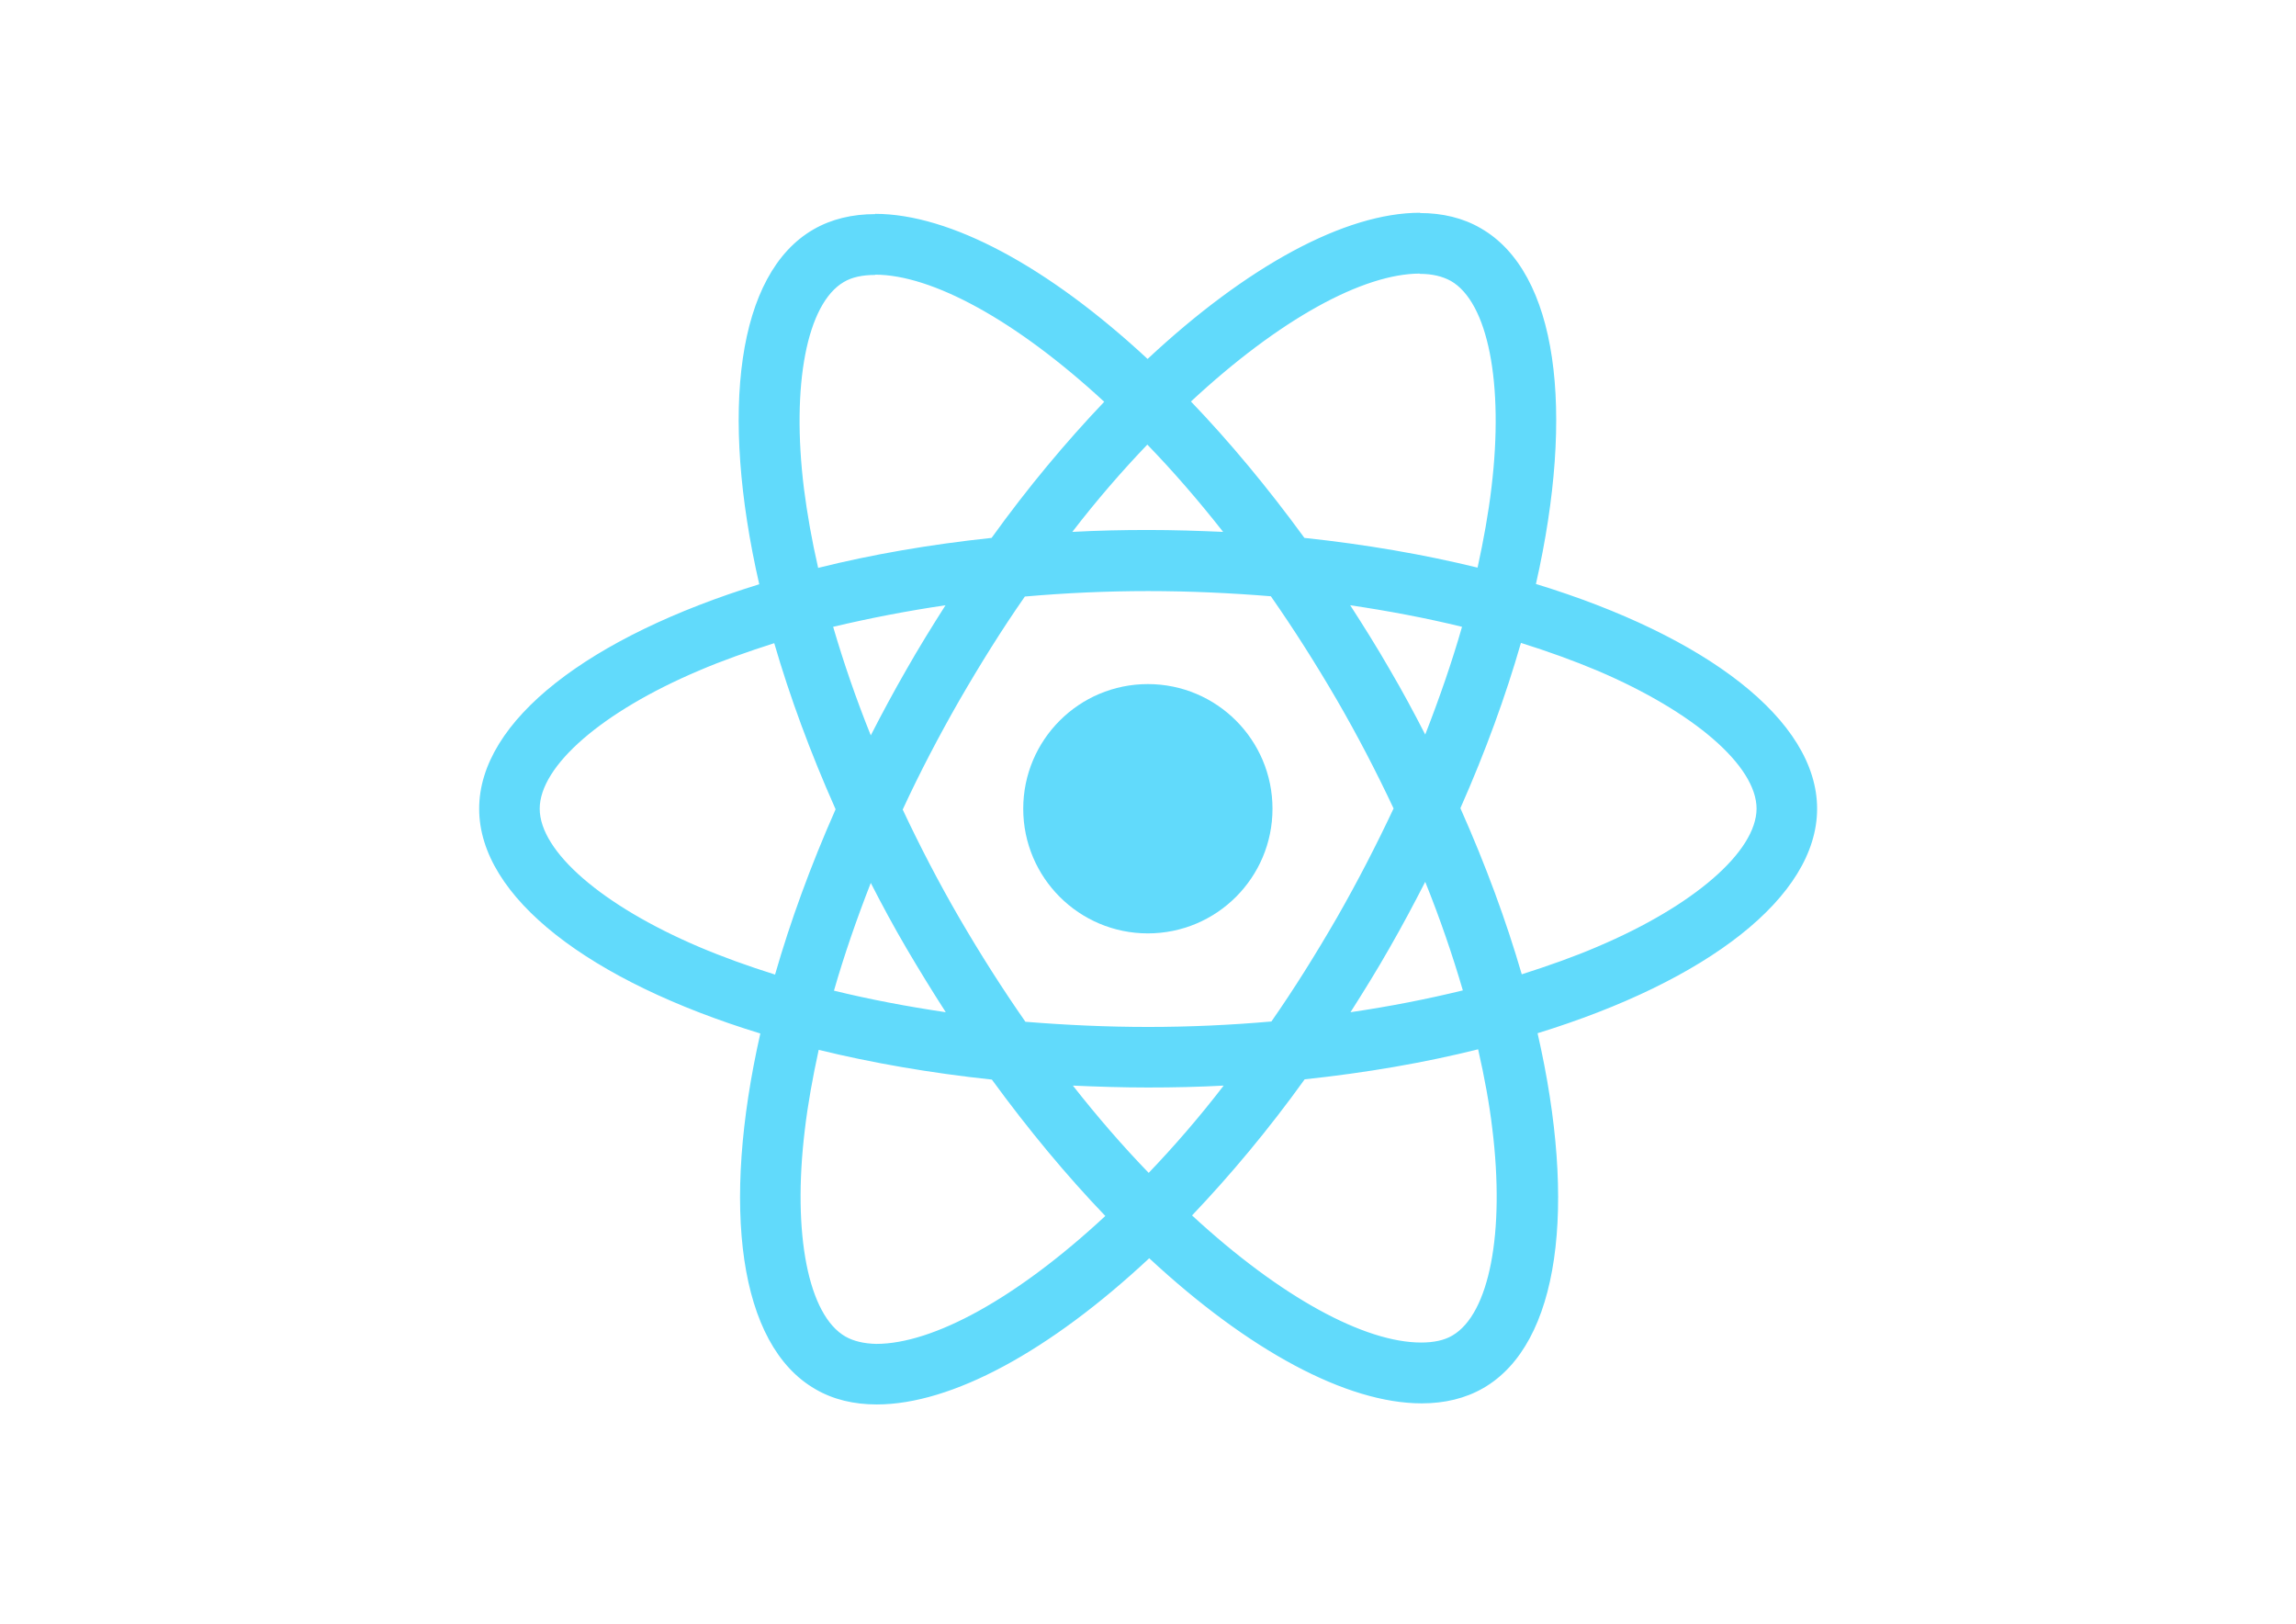
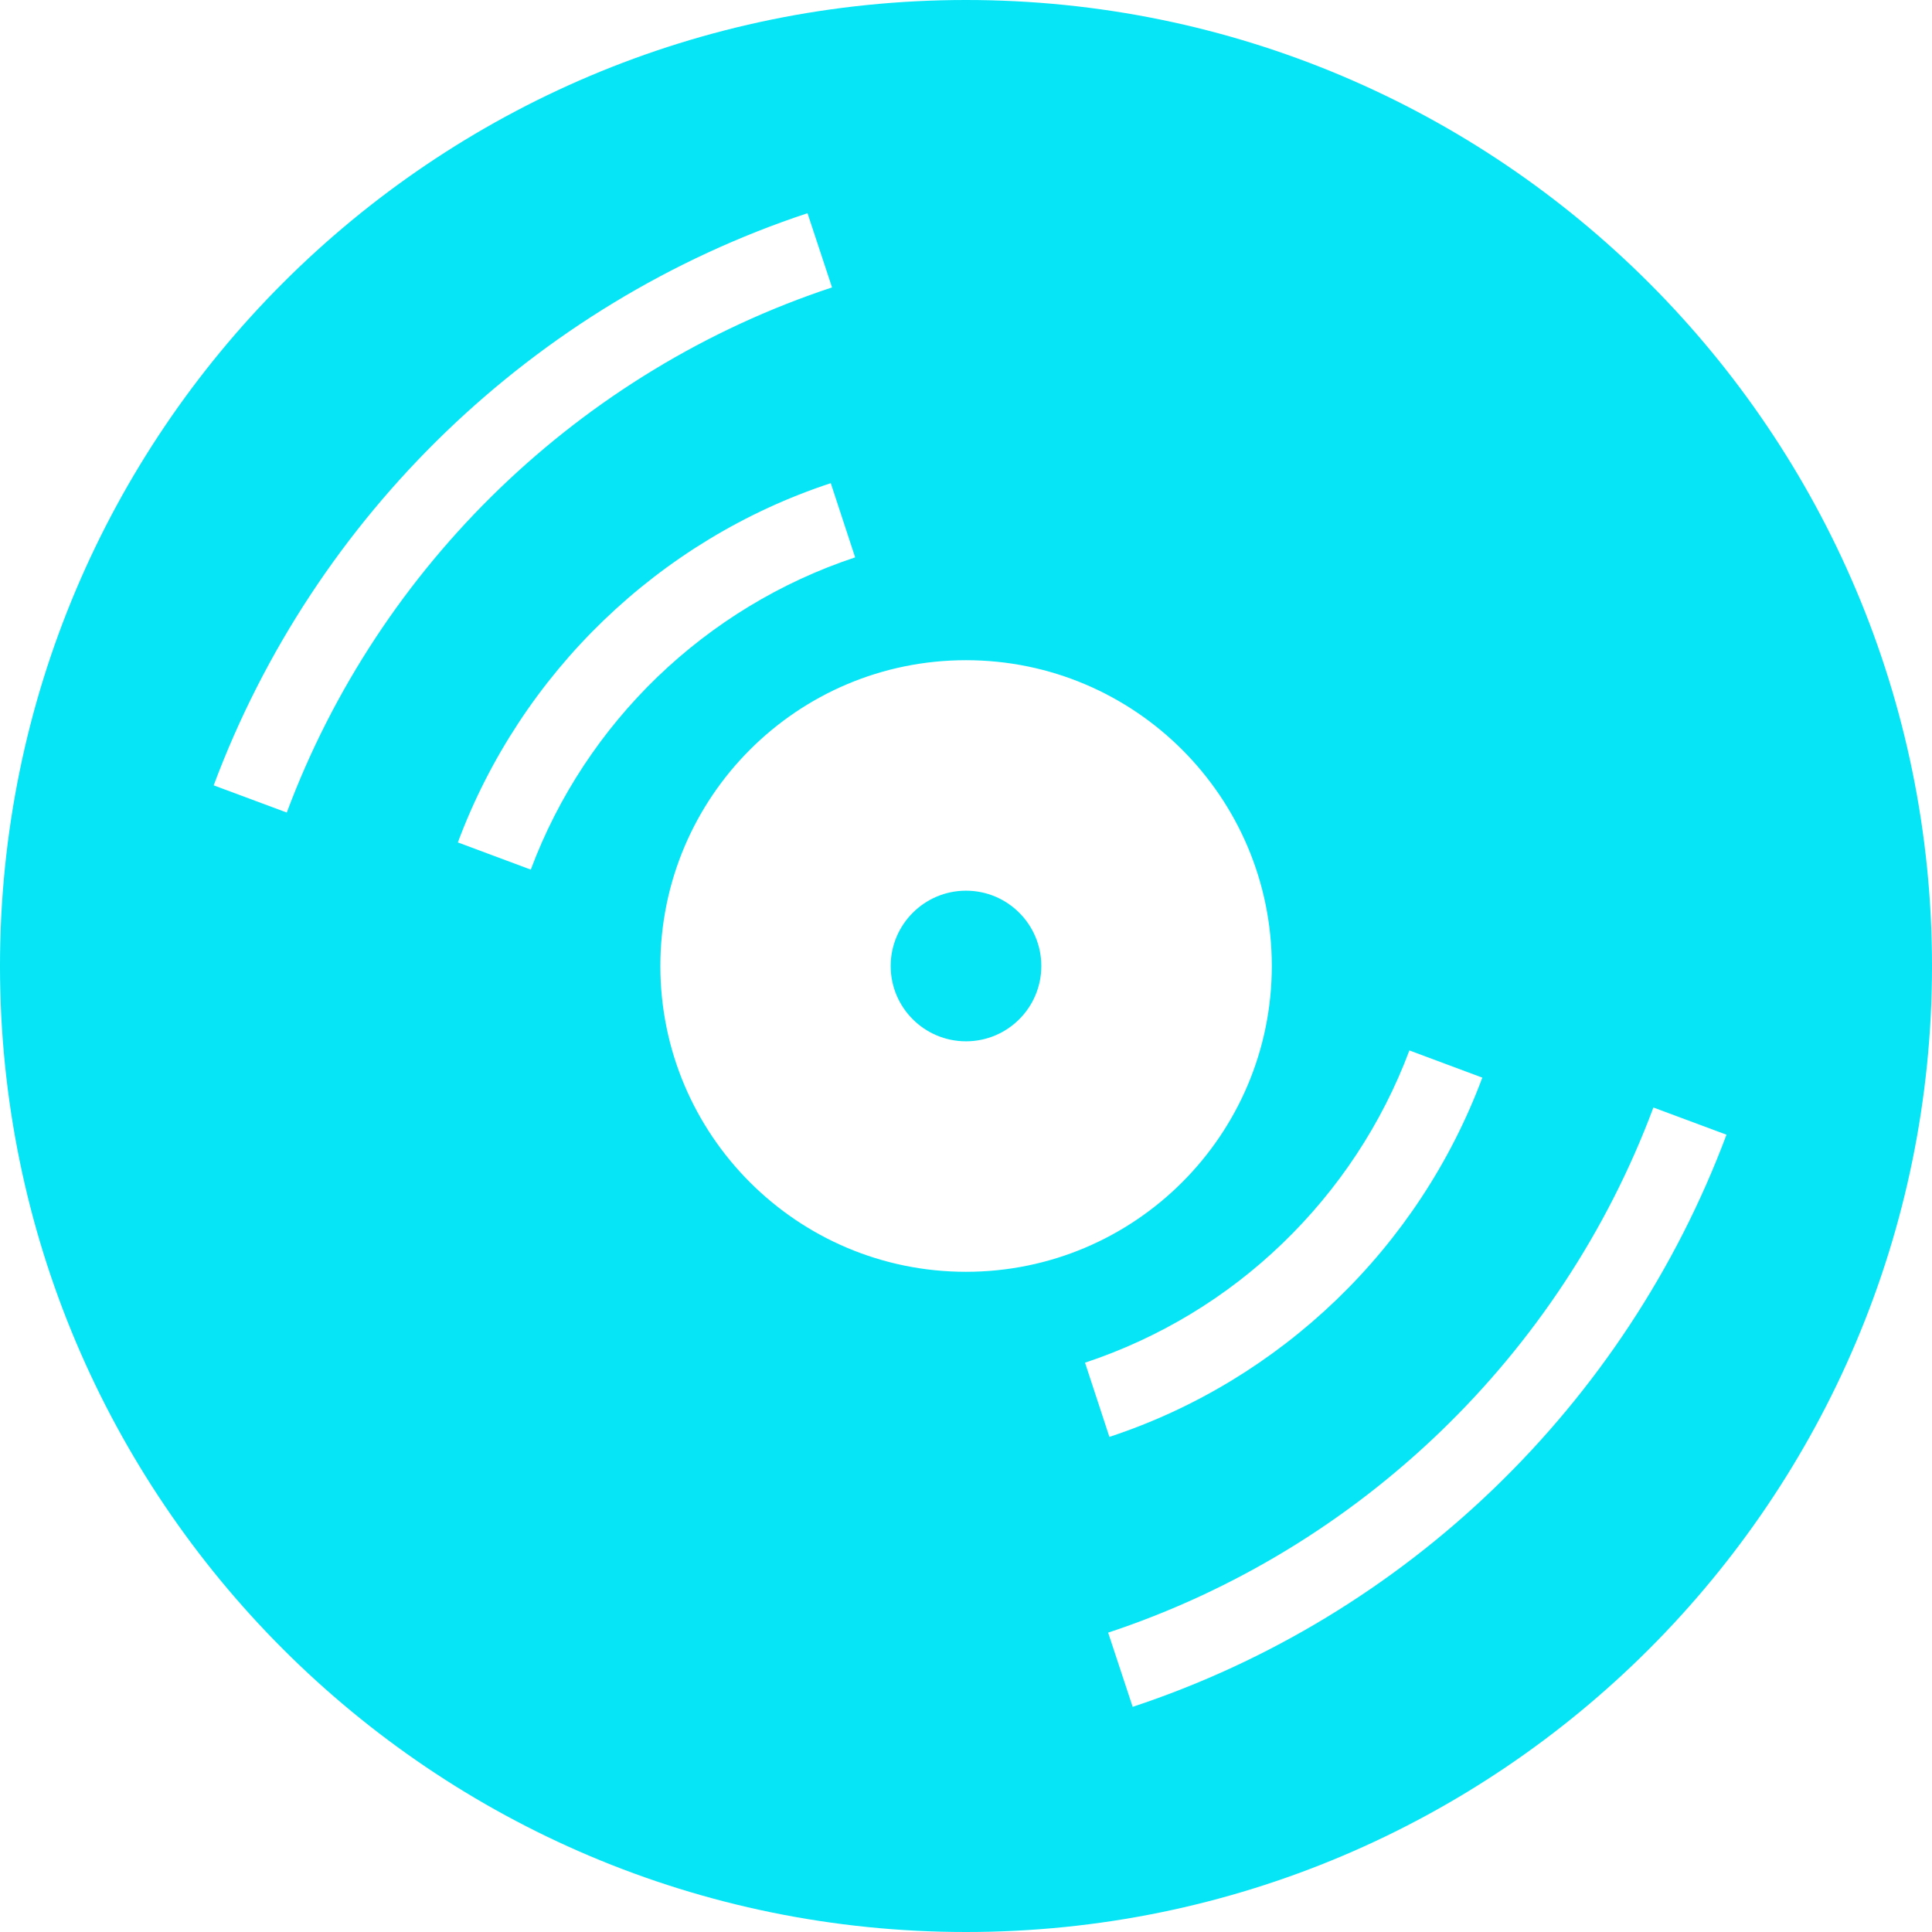
- <svg xmlns="http://www.w3.org/2000/svg" viewBox="0 0 841.9 595.3">
-   <g fill="#61DAFB">
-     <path d="M666.3 296.5c0-32.5-40.7-63.3-103.1-82.4 14.4-63.6 8-114.2-20.2-130.4-6.5-3.8-14.1-5.6-22.4-5.6v22.3c4.6 0 8.3.9 11.4 2.6 13.6 7.8 19.5 37.5 14.9 75.7-1.1 9.4-2.9 19.3-5.1 29.4-19.6-4.8-41-8.5-63.5-10.9-13.5-18.5-27.5-35.3-41.6-50 32.6-30.3 63.2-46.9 84-46.9V78c-27.5 0-63.5 19.6-99.9 53.6-36.4-33.8-72.4-53.2-99.9-53.2v22.3c20.7 0 51.4 16.5 84 46.6-14 14.7-28 31.4-41.3 49.9-22.6 2.4-44 6.1-63.6 11-2.3-10-4-19.7-5.2-29-4.7-38.2 1.1-67.9 14.6-75.8 3-1.8 6.9-2.6 11.5-2.6V78.5c-8.4 0-16 1.8-22.6 5.6-28.1 16.2-34.4 66.7-19.9 130.1-62.2 19.2-102.7 49.9-102.7 82.3 0 32.5 40.7 63.3 103.1 82.4-14.4 63.6-8 114.2 20.2 130.4 6.5 3.8 14.1 5.6 22.5 5.6 27.5 0 63.5-19.6 99.9-53.6 36.4 33.8 72.4 53.2 99.9 53.2 8.4 0 16-1.8 22.6-5.6 28.1-16.2 34.4-66.7 19.9-130.1 62-19.1 102.5-49.9 102.5-82.3zm-130.2-66.7c-3.7 12.9-8.3 26.2-13.5 39.5-4.1-8-8.4-16-13.1-24-4.6-8-9.5-15.8-14.4-23.4 14.2 2.1 27.9 4.7 41 7.9zm-45.8 106.5c-7.8 13.5-15.8 26.3-24.1 38.2-14.9 1.3-30 2-45.2 2-15.1 0-30.2-.7-45-1.9-8.3-11.9-16.4-24.6-24.2-38-7.6-13.1-14.5-26.4-20.8-39.8 6.2-13.4 13.2-26.8 20.7-39.9 7.8-13.5 15.8-26.3 24.1-38.2 14.9-1.3 30-2 45.2-2 15.1 0 30.2.7 45 1.9 8.3 11.9 16.4 24.6 24.2 38 7.6 13.1 14.5 26.4 20.8 39.8-6.3 13.4-13.2 26.8-20.7 39.9zm32.3-13c5.4 13.4 10 26.8 13.8 39.8-13.1 3.2-26.9 5.9-41.2 8 4.9-7.7 9.8-15.6 14.4-23.7 4.6-8 8.9-16.1 13-24.1zM421.2 430c-9.3-9.6-18.6-20.3-27.8-32 9 .4 18.2.7 27.5.7 9.4 0 18.7-.2 27.8-.7-9 11.7-18.3 22.4-27.5 32zm-74.4-58.9c-14.2-2.1-27.9-4.7-41-7.9 3.7-12.9 8.3-26.2 13.5-39.5 4.1 8 8.4 16 13.1 24 4.7 8 9.5 15.8 14.4 23.4zM420.7 163c9.3 9.6 18.6 20.3 27.8 32-9-.4-18.2-.7-27.5-.7-9.4 0-18.7.2-27.8.7 9-11.7 18.3-22.4 27.5-32zm-74 58.9c-4.9 7.7-9.8 15.6-14.4 23.7-4.6 8-8.9 16-13 24-5.4-13.4-10-26.8-13.8-39.8 13.1-3.1 26.9-5.8 41.2-7.9zm-90.5 125.2c-35.4-15.1-58.3-34.9-58.3-50.6 0-15.7 22.9-35.6 58.3-50.6 8.6-3.7 18-7 27.7-10.1 5.7 19.6 13.2 40 22.5 60.9-9.2 20.8-16.6 41.1-22.2 60.6-9.9-3.1-19.3-6.5-28-10.2zM310 490c-13.6-7.8-19.5-37.5-14.9-75.7 1.1-9.4 2.9-19.3 5.1-29.4 19.6 4.8 41 8.5 63.5 10.9 13.5 18.5 27.5 35.3 41.6 50-32.6 30.3-63.2 46.9-84 46.9-4.5-.1-8.3-1-11.3-2.7zm237.2-76.2c4.7 38.2-1.1 67.9-14.6 75.8-3 1.8-6.9 2.6-11.5 2.6-20.7 0-51.4-16.5-84-46.6 14-14.7 28-31.4 41.3-49.9 22.6-2.4 44-6.1 63.6-11 2.3 10.1 4.1 19.8 5.2 29.1zm38.5-66.7c-8.6 3.7-18 7-27.7 10.1-5.7-19.6-13.2-40-22.5-60.9 9.2-20.8 16.6-41.1 22.2-60.6 9.9 3.1 19.3 6.5 28.1 10.2 35.4 15.1 58.3 34.9 58.3 50.6-.1 15.7-23 35.6-58.4 50.6zM320.8 78.4z" />
-     <circle cx="420.9" cy="296.5" r="45.7" />
-     <path d="M520.5 78.1z" />
+ <svg xmlns="http://www.w3.org/2000/svg" version="1.1" id="Layer_1" x="0px" y="0px" viewBox="0 0 122.88 122.88" style="enable-background:new 0 0 122.88 122.88" xml:space="preserve">
+   <style type="text/css">.st0{fill-rule:evenodd;clip-rule:evenodd;}</style>
+   <g>
+     <path class="st0" d="M61.44,0c33.93,0,61.44,27.51,61.44,61.44c0,33.93-27.51,61.44-61.44,61.44C27.51,122.88,0,95.37,0,61.44 C0,27.51,27.51,0,61.44,0L61.44,0z M61.44,56.65c2.65,0,4.79,2.15,4.79,4.79c0,2.64-2.14,4.79-4.79,4.79 c-2.64,0-4.79-2.14-4.79-4.79C56.65,58.8,58.8,56.65,61.44,56.65L61.44,56.65z M61.44,41.99c10.74,0,19.45,8.71,19.45,19.45 c0,10.74-8.71,19.45-19.45,19.45C50.7,80.89,42,72.18,42,61.44C42,50.7,50.7,41.99,61.44,41.99L61.44,41.99L61.44,41.99z M13.59,49.95c3.21-8.59,8.3-16.25,14.77-22.48c6.46-6.22,14.3-11.03,23-13.91l1.56,4.72c-8,2.65-15.19,7.06-21.12,12.77 c-5.95,5.73-10.62,12.76-13.56,20.63L13.59,49.95L13.59,49.95z M29.12,53.58c2.01-5.39,5.21-10.21,9.27-14.12 c4.06-3.91,8.98-6.93,14.45-8.73l1.55,4.72c-4.76,1.58-9.03,4.2-12.56,7.59c-3.54,3.41-6.32,7.59-8.07,12.27L29.12,53.58 L29.12,53.58L29.12,53.58z M94.28,68.54c-2.01,5.39-5.21,10.21-9.27,14.12c-4.06,3.91-8.98,6.93-14.45,8.73l-1.55-4.72 c4.76-1.58,9.04-4.19,12.56-7.59c3.54-3.41,6.32-7.59,8.07-12.27L94.28,68.54L94.28,68.54L94.28,68.54z M109.81,72.17 c-3.21,8.58-8.3,16.24-14.77,22.48c-6.46,6.23-14.3,11.03-23,13.91l-1.56-4.72c8-2.65,15.19-7.06,21.12-12.77 c5.95-5.73,10.62-12.76,13.56-20.63L109.81,72.17L109.81,72.17z" id="id_102" style="fill: rgb(5, 229, 245);" />
  </g>
</svg>
